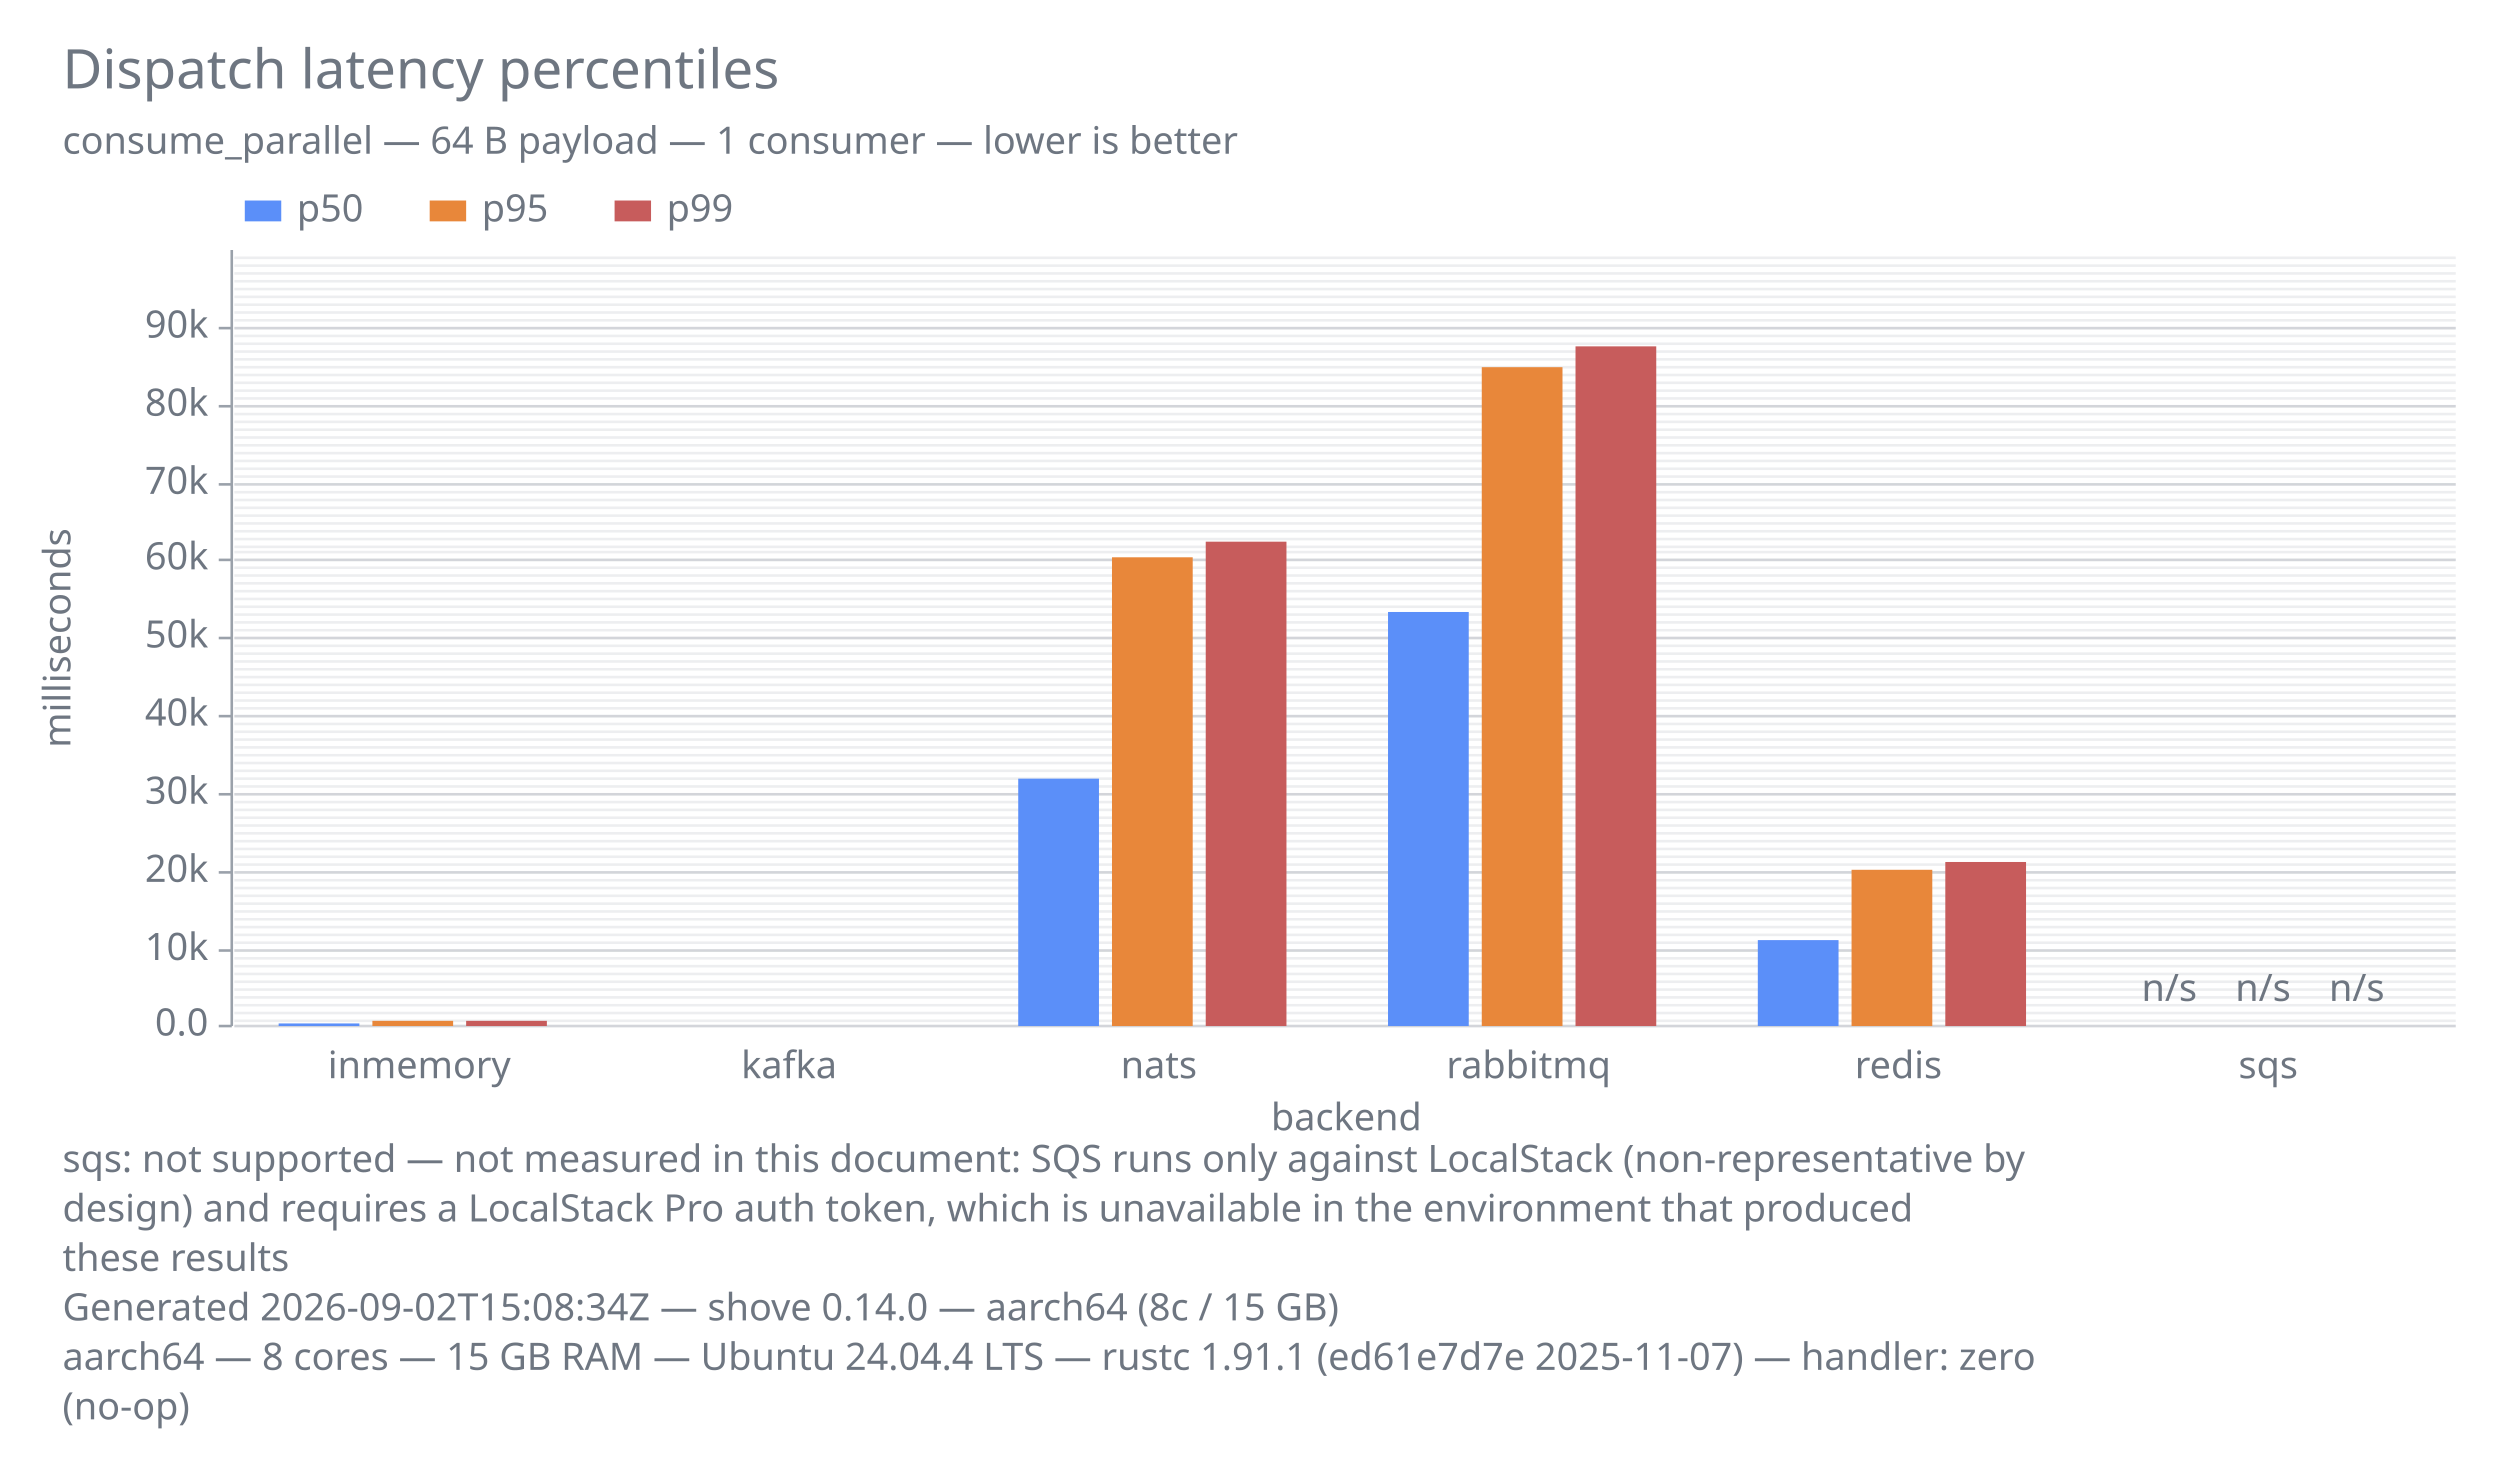
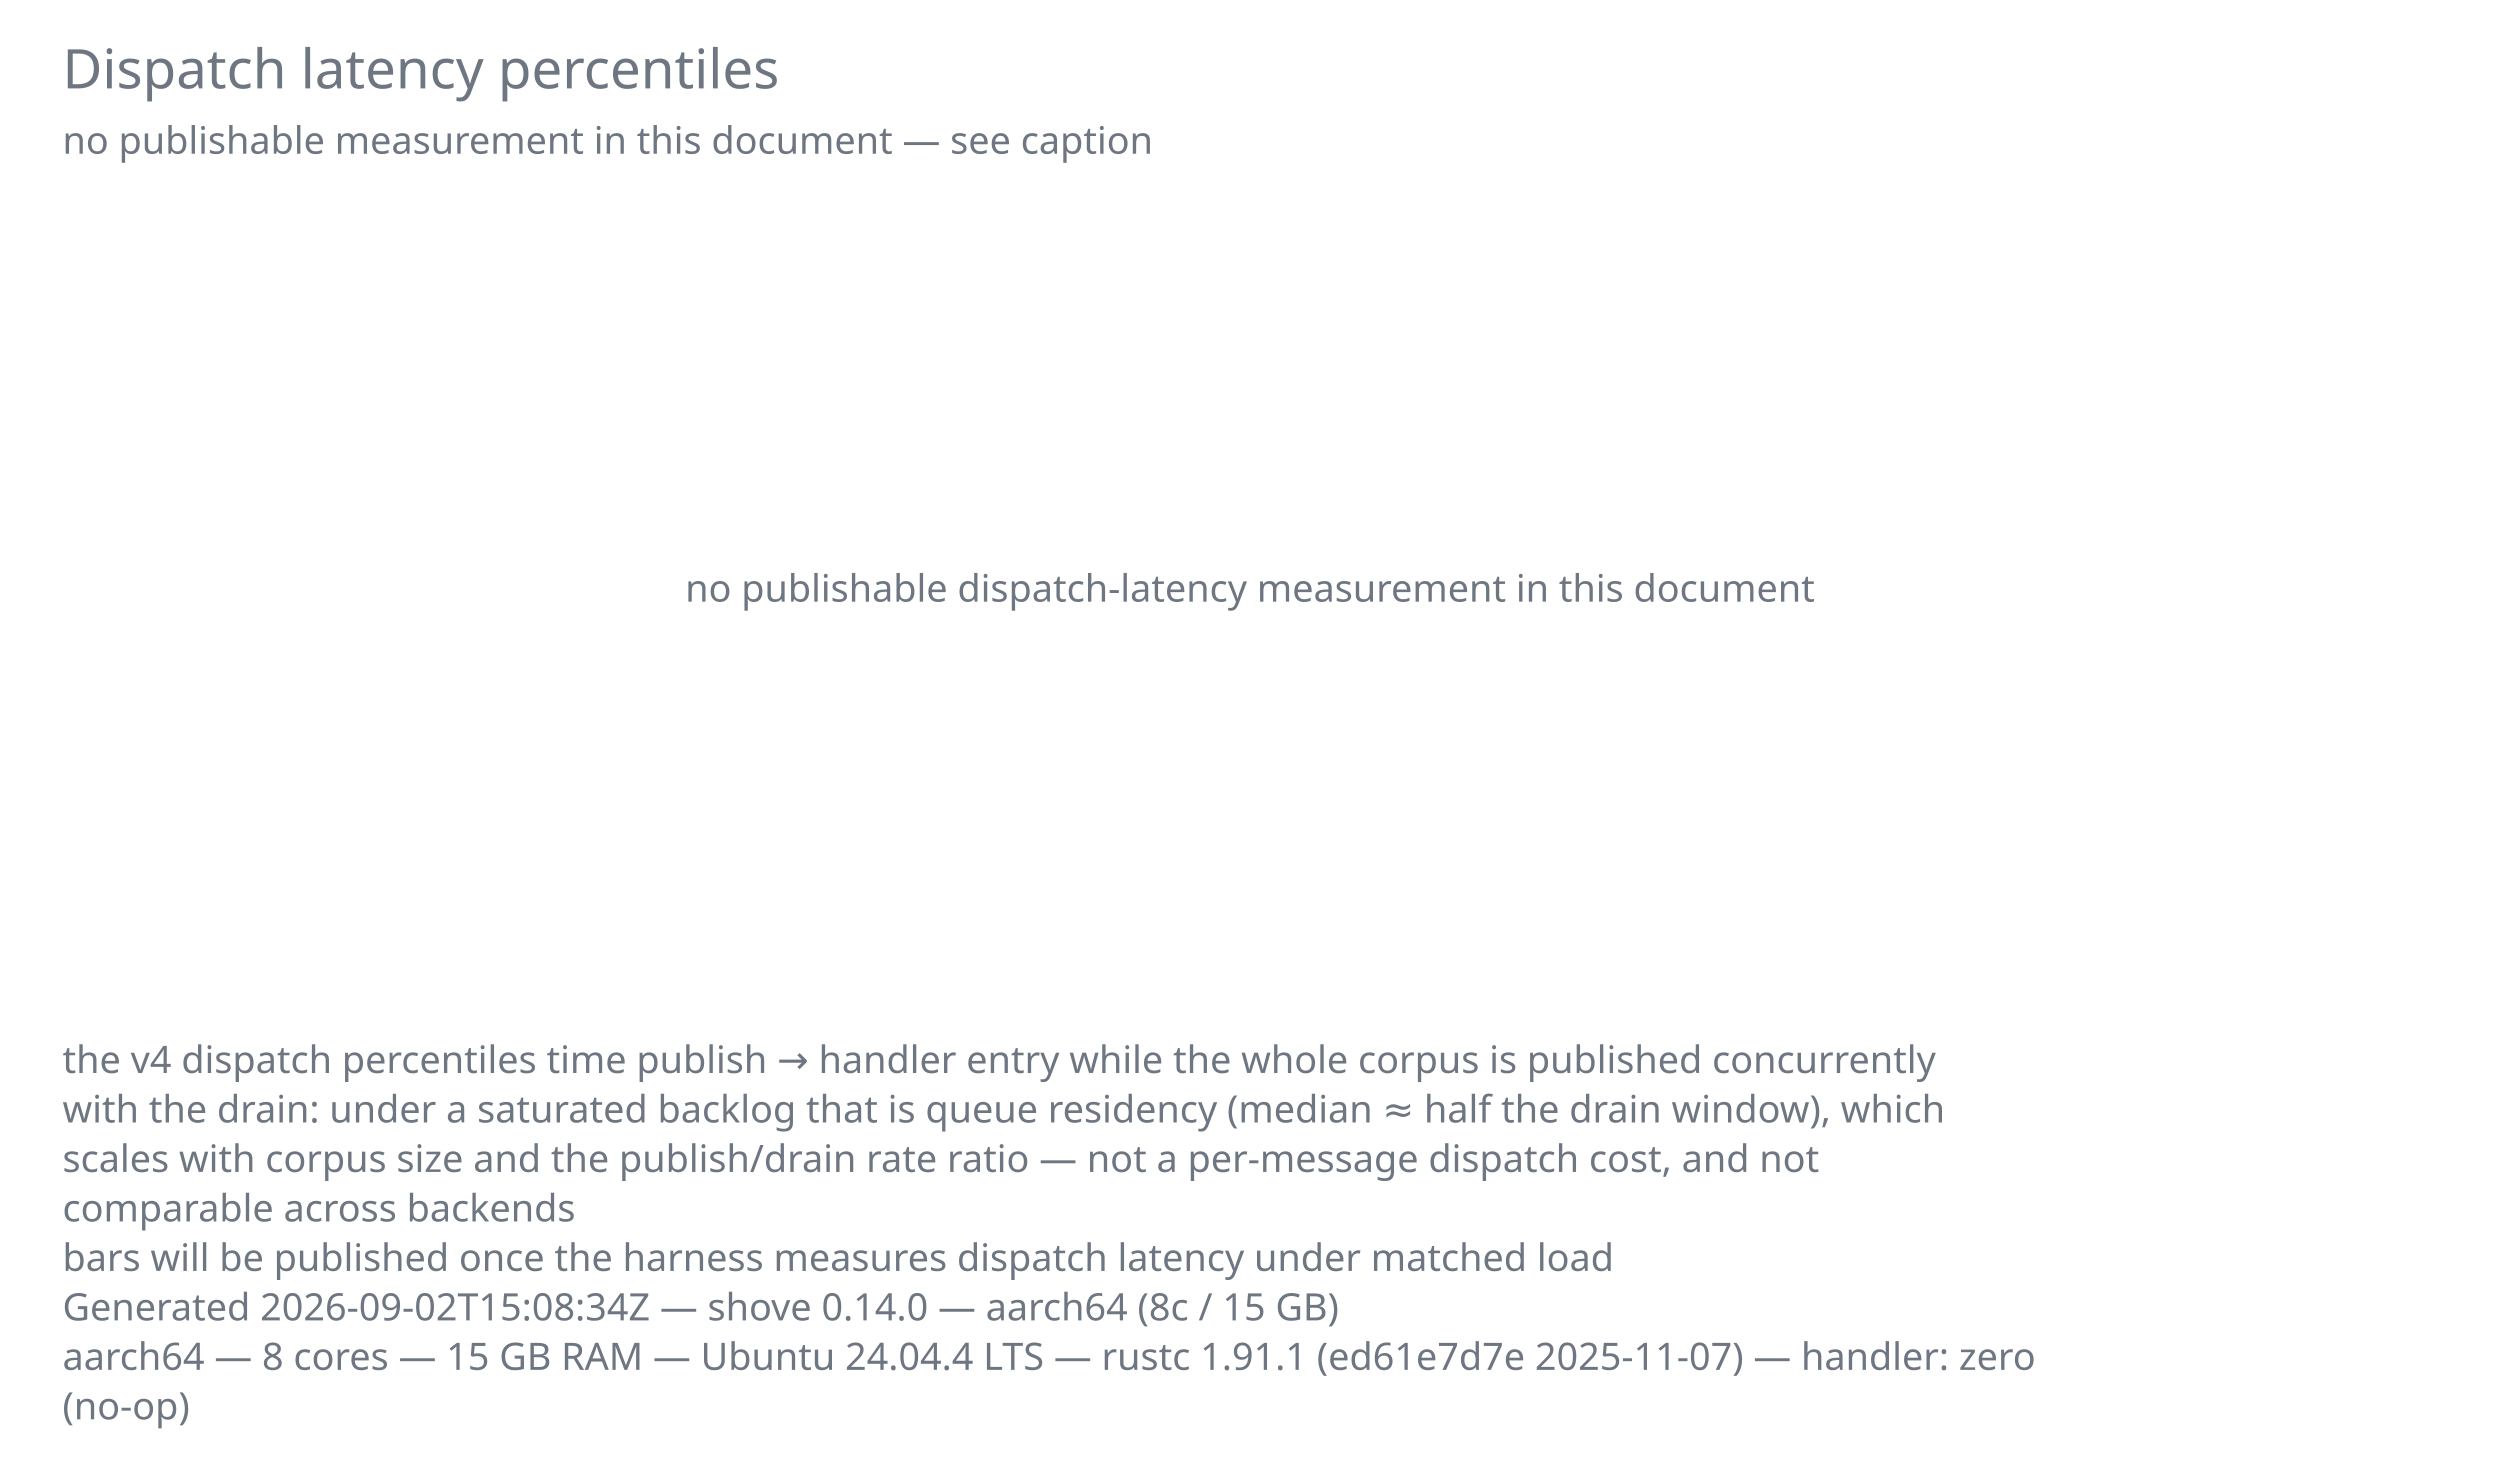
<svg xmlns="http://www.w3.org/2000/svg" width="960" height="560" viewBox="0 0 960 560">
  <text x="24" y="18" dy="0.76em" text-anchor="start" font-family="sans-serif" font-size="20.968" opacity="1" fill="#6E7681">
Dispatch latency percentiles
</text>
  <text x="24" y="48" dy="0.76em" text-anchor="start" font-family="sans-serif" font-size="14.516" opacity="1" fill="#6E7681">
- consume_parallel — 64 B payload — 1 consumer — lower is better
+ no publishable measurement in this document — see caption
+ </text>
+   <text x="24" y="401" dy="0.76em" text-anchor="start" font-family="sans-serif" font-size="14.516" opacity="1" fill="#6E7681">
+ the v4 dispatch percentiles time publish → handler entry while the whole corpus is published concurrently
+ </text>
+   <text x="24" y="420" dy="0.76em" text-anchor="start" font-family="sans-serif" font-size="14.516" opacity="1" fill="#6E7681">
+ with the drain: under a saturated backlog that is queue residency (median ≈ half the drain window), which
</text>
  <text x="24" y="439" dy="0.76em" text-anchor="start" font-family="sans-serif" font-size="14.516" opacity="1" fill="#6E7681">
- sqs: not supported — not measured in this document: SQS runs only against LocalStack (non-representative by
+ scales with corpus size and the publish/drain rate ratio — not a per-message dispatch cost, and not
</text>
  <text x="24" y="458" dy="0.76em" text-anchor="start" font-family="sans-serif" font-size="14.516" opacity="1" fill="#6E7681">
- design) and requires a LocalStack Pro auth token, which is unavailable in the environment that produced
+ comparable across backends
</text>
  <text x="24" y="477" dy="0.76em" text-anchor="start" font-family="sans-serif" font-size="14.516" opacity="1" fill="#6E7681">
- these results
+ bars will be published once the harness measures dispatch latency under matched load
</text>
  <text x="24" y="496" dy="0.76em" text-anchor="start" font-family="sans-serif" font-size="14.516" opacity="1" fill="#6E7681">
Generated 2026-09-02T15:08:34Z — shove 0.14.0 — aarch64 (8c / 15 GB)
</text>
  <text x="24" y="515" dy="0.76em" text-anchor="start" font-family="sans-serif" font-size="14.516" opacity="1" fill="#6E7681">
aarch64 — 8 cores — 15 GB RAM — Ubuntu 24.04.4 LTS — rustc 1.91.1 (ed61e7d7e 2025-11-07) — handler: zero
</text>
  <text x="24" y="534" dy="0.76em" text-anchor="start" font-family="sans-serif" font-size="14.516" opacity="1" fill="#6E7681">
(no-op)
</text>
-   <line opacity="0.18" stroke="#9AA1AA" stroke-width="1" x1="90" y1="394" x2="943" y2="394" />
-   <line opacity="0.18" stroke="#9AA1AA" stroke-width="1" x1="90" y1="392" x2="943" y2="392" />
-   <line opacity="0.18" stroke="#9AA1AA" stroke-width="1" x1="90" y1="389" x2="943" y2="389" />
-   <line opacity="0.18" stroke="#9AA1AA" stroke-width="1" x1="90" y1="386" x2="943" y2="386" />
-   <line opacity="0.18" stroke="#9AA1AA" stroke-width="1" x1="90" y1="383" x2="943" y2="383" />
-   <line opacity="0.18" stroke="#9AA1AA" stroke-width="1" x1="90" y1="380" x2="943" y2="380" />
-   <line opacity="0.18" stroke="#9AA1AA" stroke-width="1" x1="90" y1="377" x2="943" y2="377" />
-   <line opacity="0.18" stroke="#9AA1AA" stroke-width="1" x1="90" y1="374" x2="943" y2="374" />
-   <line opacity="0.18" stroke="#9AA1AA" stroke-width="1" x1="90" y1="371" x2="943" y2="371" />
-   <line opacity="0.18" stroke="#9AA1AA" stroke-width="1" x1="90" y1="368" x2="943" y2="368" />
-   <line opacity="0.18" stroke="#9AA1AA" stroke-width="1" x1="90" y1="365" x2="943" y2="365" />
-   <line opacity="0.18" stroke="#9AA1AA" stroke-width="1" x1="90" y1="362" x2="943" y2="362" />
-   <line opacity="0.18" stroke="#9AA1AA" stroke-width="1" x1="90" y1="359" x2="943" y2="359" />
-   <line opacity="0.18" stroke="#9AA1AA" stroke-width="1" x1="90" y1="356" x2="943" y2="356" />
-   <line opacity="0.18" stroke="#9AA1AA" stroke-width="1" x1="90" y1="353" x2="943" y2="353" />
-   <line opacity="0.18" stroke="#9AA1AA" stroke-width="1" x1="90" y1="350" x2="943" y2="350" />
-   <line opacity="0.18" stroke="#9AA1AA" stroke-width="1" x1="90" y1="347" x2="943" y2="347" />
-   <line opacity="0.18" stroke="#9AA1AA" stroke-width="1" x1="90" y1="344" x2="943" y2="344" />
-   <line opacity="0.18" stroke="#9AA1AA" stroke-width="1" x1="90" y1="341" x2="943" y2="341" />
-   <line opacity="0.18" stroke="#9AA1AA" stroke-width="1" x1="90" y1="338" x2="943" y2="338" />
-   <line opacity="0.18" stroke="#9AA1AA" stroke-width="1" x1="90" y1="335" x2="943" y2="335" />
-   <line opacity="0.18" stroke="#9AA1AA" stroke-width="1" x1="90" y1="332" x2="943" y2="332" />
-   <line opacity="0.18" stroke="#9AA1AA" stroke-width="1" x1="90" y1="329" x2="943" y2="329" />
-   <line opacity="0.18" stroke="#9AA1AA" stroke-width="1" x1="90" y1="326" x2="943" y2="326" />
-   <line opacity="0.18" stroke="#9AA1AA" stroke-width="1" x1="90" y1="323" x2="943" y2="323" />
-   <line opacity="0.18" stroke="#9AA1AA" stroke-width="1" x1="90" y1="320" x2="943" y2="320" />
-   <line opacity="0.18" stroke="#9AA1AA" stroke-width="1" x1="90" y1="317" x2="943" y2="317" />
-   <line opacity="0.18" stroke="#9AA1AA" stroke-width="1" x1="90" y1="314" x2="943" y2="314" />
-   <line opacity="0.18" stroke="#9AA1AA" stroke-width="1" x1="90" y1="311" x2="943" y2="311" />
-   <line opacity="0.18" stroke="#9AA1AA" stroke-width="1" x1="90" y1="308" x2="943" y2="308" />
-   <line opacity="0.18" stroke="#9AA1AA" stroke-width="1" x1="90" y1="305" x2="943" y2="305" />
-   <line opacity="0.18" stroke="#9AA1AA" stroke-width="1" x1="90" y1="302" x2="943" y2="302" />
-   <line opacity="0.18" stroke="#9AA1AA" stroke-width="1" x1="90" y1="299" x2="943" y2="299" />
-   <line opacity="0.18" stroke="#9AA1AA" stroke-width="1" x1="90" y1="296" x2="943" y2="296" />
-   <line opacity="0.18" stroke="#9AA1AA" stroke-width="1" x1="90" y1="293" x2="943" y2="293" />
-   <line opacity="0.18" stroke="#9AA1AA" stroke-width="1" x1="90" y1="290" x2="943" y2="290" />
-   <line opacity="0.18" stroke="#9AA1AA" stroke-width="1" x1="90" y1="287" x2="943" y2="287" />
-   <line opacity="0.18" stroke="#9AA1AA" stroke-width="1" x1="90" y1="284" x2="943" y2="284" />
-   <line opacity="0.18" stroke="#9AA1AA" stroke-width="1" x1="90" y1="281" x2="943" y2="281" />
-   <line opacity="0.18" stroke="#9AA1AA" stroke-width="1" x1="90" y1="278" x2="943" y2="278" />
-   <line opacity="0.18" stroke="#9AA1AA" stroke-width="1" x1="90" y1="275" x2="943" y2="275" />
-   <line opacity="0.18" stroke="#9AA1AA" stroke-width="1" x1="90" y1="272" x2="943" y2="272" />
-   <line opacity="0.18" stroke="#9AA1AA" stroke-width="1" x1="90" y1="269" x2="943" y2="269" />
-   <line opacity="0.18" stroke="#9AA1AA" stroke-width="1" x1="90" y1="266" x2="943" y2="266" />
-   <line opacity="0.18" stroke="#9AA1AA" stroke-width="1" x1="90" y1="263" x2="943" y2="263" />
-   <line opacity="0.18" stroke="#9AA1AA" stroke-width="1" x1="90" y1="260" x2="943" y2="260" />
-   <line opacity="0.18" stroke="#9AA1AA" stroke-width="1" x1="90" y1="257" x2="943" y2="257" />
-   <line opacity="0.18" stroke="#9AA1AA" stroke-width="1" x1="90" y1="254" x2="943" y2="254" />
-   <line opacity="0.18" stroke="#9AA1AA" stroke-width="1" x1="90" y1="251" x2="943" y2="251" />
-   <line opacity="0.18" stroke="#9AA1AA" stroke-width="1" x1="90" y1="248" x2="943" y2="248" />
-   <line opacity="0.18" stroke="#9AA1AA" stroke-width="1" x1="90" y1="245" x2="943" y2="245" />
-   <line opacity="0.18" stroke="#9AA1AA" stroke-width="1" x1="90" y1="242" x2="943" y2="242" />
-   <line opacity="0.18" stroke="#9AA1AA" stroke-width="1" x1="90" y1="239" x2="943" y2="239" />
-   <line opacity="0.18" stroke="#9AA1AA" stroke-width="1" x1="90" y1="236" x2="943" y2="236" />
-   <line opacity="0.18" stroke="#9AA1AA" stroke-width="1" x1="90" y1="233" x2="943" y2="233" />
-   <line opacity="0.18" stroke="#9AA1AA" stroke-width="1" x1="90" y1="230" x2="943" y2="230" />
-   <line opacity="0.18" stroke="#9AA1AA" stroke-width="1" x1="90" y1="227" x2="943" y2="227" />
-   <line opacity="0.18" stroke="#9AA1AA" stroke-width="1" x1="90" y1="224" x2="943" y2="224" />
-   <line opacity="0.18" stroke="#9AA1AA" stroke-width="1" x1="90" y1="221" x2="943" y2="221" />
-   <line opacity="0.18" stroke="#9AA1AA" stroke-width="1" x1="90" y1="218" x2="943" y2="218" />
-   <line opacity="0.18" stroke="#9AA1AA" stroke-width="1" x1="90" y1="215" x2="943" y2="215" />
-   <line opacity="0.18" stroke="#9AA1AA" stroke-width="1" x1="90" y1="212" x2="943" y2="212" />
-   <line opacity="0.18" stroke="#9AA1AA" stroke-width="1" x1="90" y1="210" x2="943" y2="210" />
-   <line opacity="0.18" stroke="#9AA1AA" stroke-width="1" x1="90" y1="207" x2="943" y2="207" />
-   <line opacity="0.18" stroke="#9AA1AA" stroke-width="1" x1="90" y1="204" x2="943" y2="204" />
-   <line opacity="0.18" stroke="#9AA1AA" stroke-width="1" x1="90" y1="201" x2="943" y2="201" />
-   <line opacity="0.18" stroke="#9AA1AA" stroke-width="1" x1="90" y1="198" x2="943" y2="198" />
-   <line opacity="0.18" stroke="#9AA1AA" stroke-width="1" x1="90" y1="195" x2="943" y2="195" />
-   <line opacity="0.18" stroke="#9AA1AA" stroke-width="1" x1="90" y1="192" x2="943" y2="192" />
-   <line opacity="0.18" stroke="#9AA1AA" stroke-width="1" x1="90" y1="189" x2="943" y2="189" />
-   <line opacity="0.18" stroke="#9AA1AA" stroke-width="1" x1="90" y1="186" x2="943" y2="186" />
-   <line opacity="0.18" stroke="#9AA1AA" stroke-width="1" x1="90" y1="183" x2="943" y2="183" />
-   <line opacity="0.18" stroke="#9AA1AA" stroke-width="1" x1="90" y1="180" x2="943" y2="180" />
-   <line opacity="0.18" stroke="#9AA1AA" stroke-width="1" x1="90" y1="177" x2="943" y2="177" />
-   <line opacity="0.18" stroke="#9AA1AA" stroke-width="1" x1="90" y1="174" x2="943" y2="174" />
-   <line opacity="0.18" stroke="#9AA1AA" stroke-width="1" x1="90" y1="171" x2="943" y2="171" />
-   <line opacity="0.18" stroke="#9AA1AA" stroke-width="1" x1="90" y1="168" x2="943" y2="168" />
-   <line opacity="0.18" stroke="#9AA1AA" stroke-width="1" x1="90" y1="165" x2="943" y2="165" />
-   <line opacity="0.18" stroke="#9AA1AA" stroke-width="1" x1="90" y1="162" x2="943" y2="162" />
-   <line opacity="0.18" stroke="#9AA1AA" stroke-width="1" x1="90" y1="159" x2="943" y2="159" />
-   <line opacity="0.18" stroke="#9AA1AA" stroke-width="1" x1="90" y1="156" x2="943" y2="156" />
-   <line opacity="0.18" stroke="#9AA1AA" stroke-width="1" x1="90" y1="153" x2="943" y2="153" />
-   <line opacity="0.18" stroke="#9AA1AA" stroke-width="1" x1="90" y1="150" x2="943" y2="150" />
-   <line opacity="0.18" stroke="#9AA1AA" stroke-width="1" x1="90" y1="147" x2="943" y2="147" />
-   <line opacity="0.18" stroke="#9AA1AA" stroke-width="1" x1="90" y1="144" x2="943" y2="144" />
-   <line opacity="0.18" stroke="#9AA1AA" stroke-width="1" x1="90" y1="141" x2="943" y2="141" />
-   <line opacity="0.18" stroke="#9AA1AA" stroke-width="1" x1="90" y1="138" x2="943" y2="138" />
-   <line opacity="0.18" stroke="#9AA1AA" stroke-width="1" x1="90" y1="135" x2="943" y2="135" />
-   <line opacity="0.18" stroke="#9AA1AA" stroke-width="1" x1="90" y1="132" x2="943" y2="132" />
-   <line opacity="0.18" stroke="#9AA1AA" stroke-width="1" x1="90" y1="129" x2="943" y2="129" />
-   <line opacity="0.18" stroke="#9AA1AA" stroke-width="1" x1="90" y1="126" x2="943" y2="126" />
-   <line opacity="0.18" stroke="#9AA1AA" stroke-width="1" x1="90" y1="123" x2="943" y2="123" />
-   <line opacity="0.18" stroke="#9AA1AA" stroke-width="1" x1="90" y1="120" x2="943" y2="120" />
-   <line opacity="0.18" stroke="#9AA1AA" stroke-width="1" x1="90" y1="117" x2="943" y2="117" />
-   <line opacity="0.18" stroke="#9AA1AA" stroke-width="1" x1="90" y1="114" x2="943" y2="114" />
-   <line opacity="0.18" stroke="#9AA1AA" stroke-width="1" x1="90" y1="111" x2="943" y2="111" />
-   <line opacity="0.18" stroke="#9AA1AA" stroke-width="1" x1="90" y1="108" x2="943" y2="108" />
-   <line opacity="0.18" stroke="#9AA1AA" stroke-width="1" x1="90" y1="105" x2="943" y2="105" />
-   <line opacity="0.18" stroke="#9AA1AA" stroke-width="1" x1="90" y1="102" x2="943" y2="102" />
-   <line opacity="0.18" stroke="#9AA1AA" stroke-width="1" x1="90" y1="99" x2="943" y2="99" />
-   <text x="16" y="245" dy="0.76em" text-anchor="middle" font-family="sans-serif" font-size="14.516" opacity="1" fill="#6E7681" transform="rotate(270, 16, 245)">
- milliseconds
- </text>
-   <line opacity="0.32" stroke="#9AA1AA" stroke-width="1" x1="90" y1="394" x2="943" y2="394" />
-   <line opacity="0.32" stroke="#9AA1AA" stroke-width="1" x1="90" y1="365" x2="943" y2="365" />
-   <line opacity="0.32" stroke="#9AA1AA" stroke-width="1" x1="90" y1="335" x2="943" y2="335" />
-   <line opacity="0.32" stroke="#9AA1AA" stroke-width="1" x1="90" y1="305" x2="943" y2="305" />
-   <line opacity="0.32" stroke="#9AA1AA" stroke-width="1" x1="90" y1="275" x2="943" y2="275" />
-   <line opacity="0.32" stroke="#9AA1AA" stroke-width="1" x1="90" y1="245" x2="943" y2="245" />
-   <line opacity="0.32" stroke="#9AA1AA" stroke-width="1" x1="90" y1="215" x2="943" y2="215" />
-   <line opacity="0.32" stroke="#9AA1AA" stroke-width="1" x1="90" y1="186" x2="943" y2="186" />
-   <line opacity="0.32" stroke="#9AA1AA" stroke-width="1" x1="90" y1="156" x2="943" y2="156" />
-   <line opacity="0.32" stroke="#9AA1AA" stroke-width="1" x1="90" y1="126" x2="943" y2="126" />
-   <polyline fill="none" opacity="1" stroke="#9AA1AA" stroke-width="1" points="89,96 89,394 " />
-   <text x="80" y="394" dy="0.5ex" text-anchor="end" font-family="sans-serif" font-size="14.516" opacity="1" fill="#6E7681">
- 0.0
- </text>
-   <polyline fill="none" opacity="1" stroke="#9AA1AA" stroke-width="1" points="84,394 89,394 " />
-   <text x="80" y="365" dy="0.5ex" text-anchor="end" font-family="sans-serif" font-size="14.516" opacity="1" fill="#6E7681">
- 10k
- </text>
-   <polyline fill="none" opacity="1" stroke="#9AA1AA" stroke-width="1" points="84,365 89,365 " />
-   <text x="80" y="335" dy="0.5ex" text-anchor="end" font-family="sans-serif" font-size="14.516" opacity="1" fill="#6E7681">
- 20k
- </text>
-   <polyline fill="none" opacity="1" stroke="#9AA1AA" stroke-width="1" points="84,335 89,335 " />
-   <text x="80" y="305" dy="0.5ex" text-anchor="end" font-family="sans-serif" font-size="14.516" opacity="1" fill="#6E7681">
- 30k
- </text>
-   <polyline fill="none" opacity="1" stroke="#9AA1AA" stroke-width="1" points="84,305 89,305 " />
-   <text x="80" y="275" dy="0.5ex" text-anchor="end" font-family="sans-serif" font-size="14.516" opacity="1" fill="#6E7681">
- 40k
- </text>
-   <polyline fill="none" opacity="1" stroke="#9AA1AA" stroke-width="1" points="84,275 89,275 " />
-   <text x="80" y="245" dy="0.5ex" text-anchor="end" font-family="sans-serif" font-size="14.516" opacity="1" fill="#6E7681">
- 50k
- </text>
-   <polyline fill="none" opacity="1" stroke="#9AA1AA" stroke-width="1" points="84,245 89,245 " />
-   <text x="80" y="215" dy="0.5ex" text-anchor="end" font-family="sans-serif" font-size="14.516" opacity="1" fill="#6E7681">
- 60k
- </text>
-   <polyline fill="none" opacity="1" stroke="#9AA1AA" stroke-width="1" points="84,215 89,215 " />
-   <text x="80" y="186" dy="0.5ex" text-anchor="end" font-family="sans-serif" font-size="14.516" opacity="1" fill="#6E7681">
- 70k
- </text>
-   <polyline fill="none" opacity="1" stroke="#9AA1AA" stroke-width="1" points="84,186 89,186 " />
-   <text x="80" y="156" dy="0.5ex" text-anchor="end" font-family="sans-serif" font-size="14.516" opacity="1" fill="#6E7681">
- 80k
- </text>
-   <polyline fill="none" opacity="1" stroke="#9AA1AA" stroke-width="1" points="84,156 89,156 " />
-   <text x="80" y="126" dy="0.5ex" text-anchor="end" font-family="sans-serif" font-size="14.516" opacity="1" fill="#6E7681">
- 90k
- </text>
-   <polyline fill="none" opacity="1" stroke="#9AA1AA" stroke-width="1" points="84,126 89,126 " />
-   <rect x="107" y="393" width="31" height="1" opacity="1" fill="#5B8FF9" stroke="none" />
-   <rect x="143" y="392" width="31" height="2" opacity="1" fill="#E8873A" stroke="none" />
-   <rect x="179" y="392" width="31" height="2" opacity="1" fill="#C75C5C" stroke="none" />
-   <rect x="249" y="394" width="31" height="0" opacity="1" fill="#5B8FF9" stroke="none" />
-   <rect x="285" y="394" width="31" height="0" opacity="1" fill="#E8873A" stroke="none" />
-   <rect x="321" y="394" width="31" height="0" opacity="1" fill="#C75C5C" stroke="none" />
-   <rect x="391" y="299" width="31" height="95" opacity="1" fill="#5B8FF9" stroke="none" />
-   <rect x="427" y="214" width="31" height="180" opacity="1" fill="#E8873A" stroke="none" />
-   <rect x="463" y="208" width="31" height="186" opacity="1" fill="#C75C5C" stroke="none" />
-   <rect x="533" y="235" width="31" height="159" opacity="1" fill="#5B8FF9" stroke="none" />
-   <rect x="569" y="141" width="31" height="253" opacity="1" fill="#E8873A" stroke="none" />
-   <rect x="605" y="133" width="31" height="261" opacity="1" fill="#C75C5C" stroke="none" />
-   <rect x="675" y="361" width="31" height="33" opacity="1" fill="#5B8FF9" stroke="none" />
-   <rect x="711" y="334" width="31" height="60" opacity="1" fill="#E8873A" stroke="none" />
-   <rect x="747" y="331" width="31" height="63" opacity="1" fill="#C75C5C" stroke="none" />
-   <text x="833" y="388" dy="-0.5ex" text-anchor="middle" font-family="sans-serif" font-size="14.516" opacity="1" fill="#6E7681">
- n/s
- </text>
-   <text x="869" y="388" dy="-0.5ex" text-anchor="middle" font-family="sans-serif" font-size="14.516" opacity="1" fill="#6E7681">
- n/s
- </text>
-   <text x="905" y="388" dy="-0.5ex" text-anchor="middle" font-family="sans-serif" font-size="14.516" opacity="1" fill="#6E7681">
- n/s
- </text>
-   <text x="161" y="403" dy="0.76em" text-anchor="middle" font-family="sans-serif" font-size="14.516" opacity="1" fill="#6E7681">
- inmemory
- </text>
-   <text x="303" y="403" dy="0.76em" text-anchor="middle" font-family="sans-serif" font-size="14.516" opacity="1" fill="#6E7681">
- kafka
- </text>
-   <text x="445" y="403" dy="0.76em" text-anchor="middle" font-family="sans-serif" font-size="14.516" opacity="1" fill="#6E7681">
- nats
- </text>
-   <text x="587" y="403" dy="0.76em" text-anchor="middle" font-family="sans-serif" font-size="14.516" opacity="1" fill="#6E7681">
- rabbitmq
- </text>
-   <text x="729" y="403" dy="0.76em" text-anchor="middle" font-family="sans-serif" font-size="14.516" opacity="1" fill="#6E7681">
- redis
- </text>
-   <text x="871" y="403" dy="0.76em" text-anchor="middle" font-family="sans-serif" font-size="14.516" opacity="1" fill="#6E7681">
- sqs
- </text>
-   <text x="517" y="423" dy="0.76em" text-anchor="middle" font-family="sans-serif" font-size="14.516" opacity="1" fill="#6E7681">
- backend
- </text>
-   <rect x="94" y="77" width="14" height="8" opacity="1" fill="#5B8FF9" stroke="none" />
-   <text x="114" y="74" dy="0.76em" text-anchor="start" font-family="sans-serif" font-size="14.516" opacity="1" fill="#6E7681">
- p50
- </text>
-   <rect x="165" y="77" width="14" height="8" opacity="1" fill="#E8873A" stroke="none" />
-   <text x="185" y="74" dy="0.76em" text-anchor="start" font-family="sans-serif" font-size="14.516" opacity="1" fill="#6E7681">
- p95
- </text>
-   <rect x="236" y="77" width="14" height="8" opacity="1" fill="#C75C5C" stroke="none" />
-   <text x="256" y="74" dy="0.76em" text-anchor="start" font-family="sans-serif" font-size="14.516" opacity="1" fill="#6E7681">
- p99
+   <text x="480" y="220" dy="0.76em" text-anchor="middle" font-family="sans-serif" font-size="14.516" opacity="1" fill="#6E7681">
+ no publishable dispatch-latency measurement in this document
</text>
</svg>
